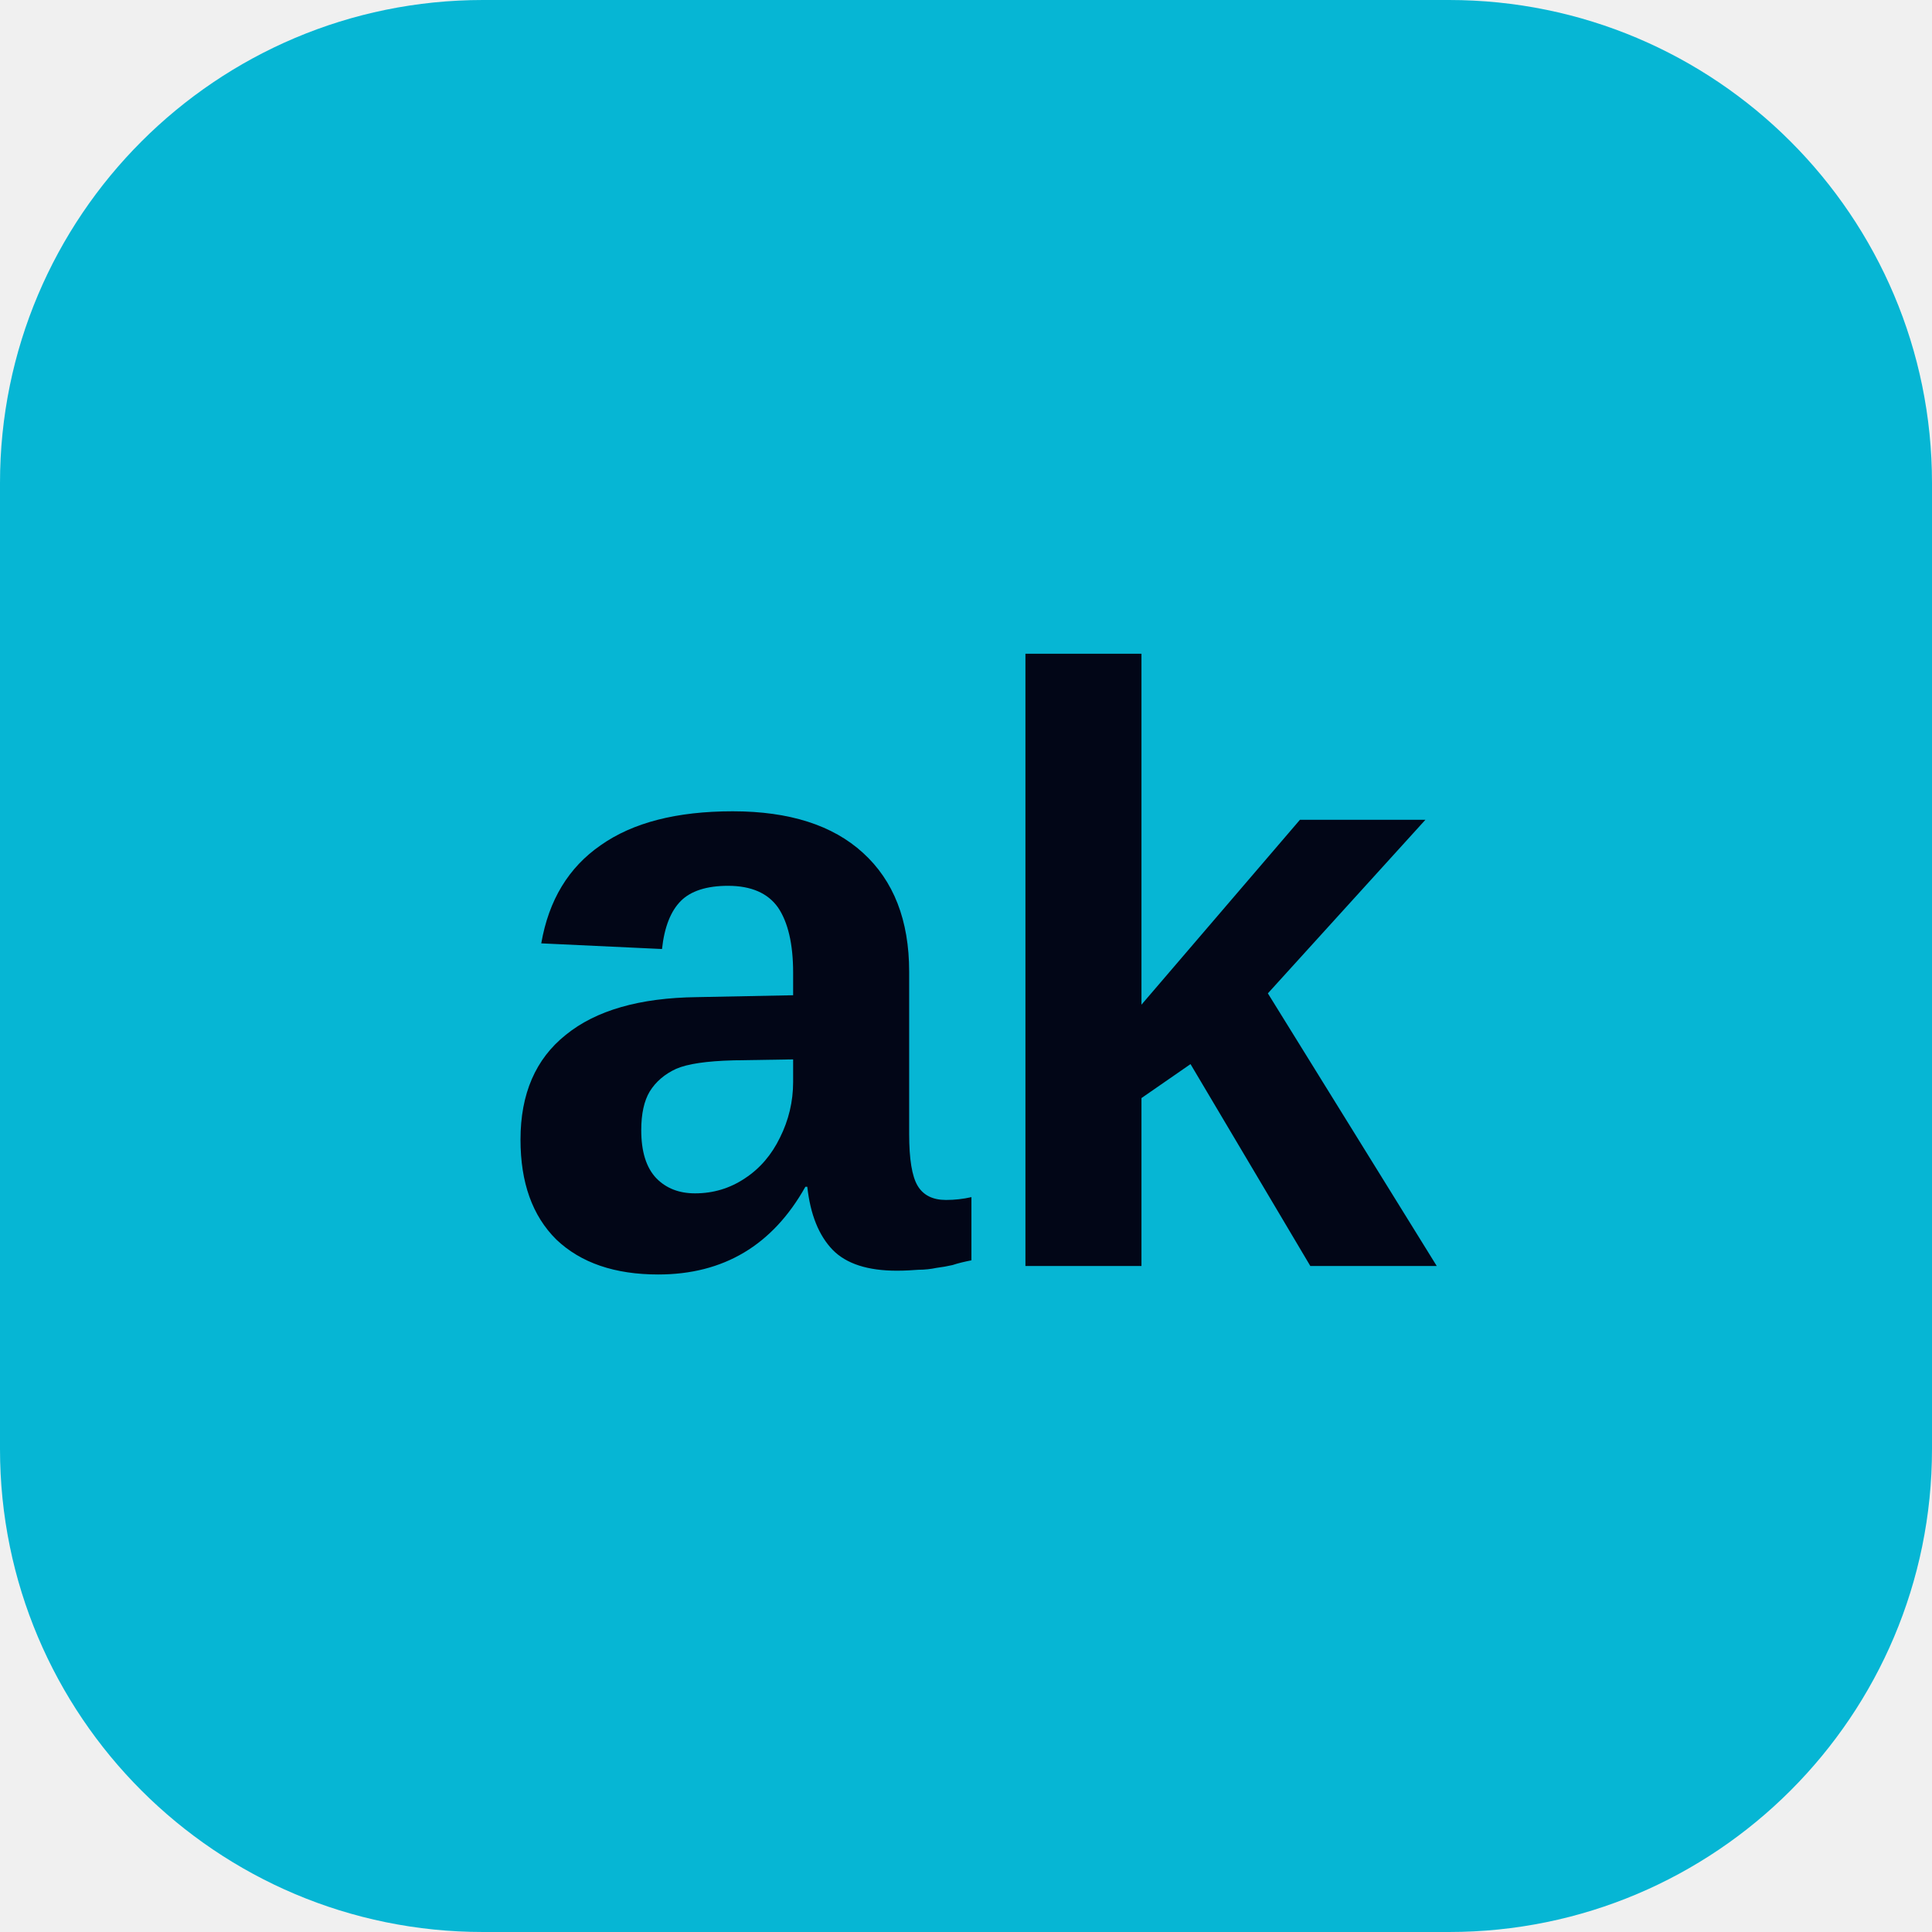
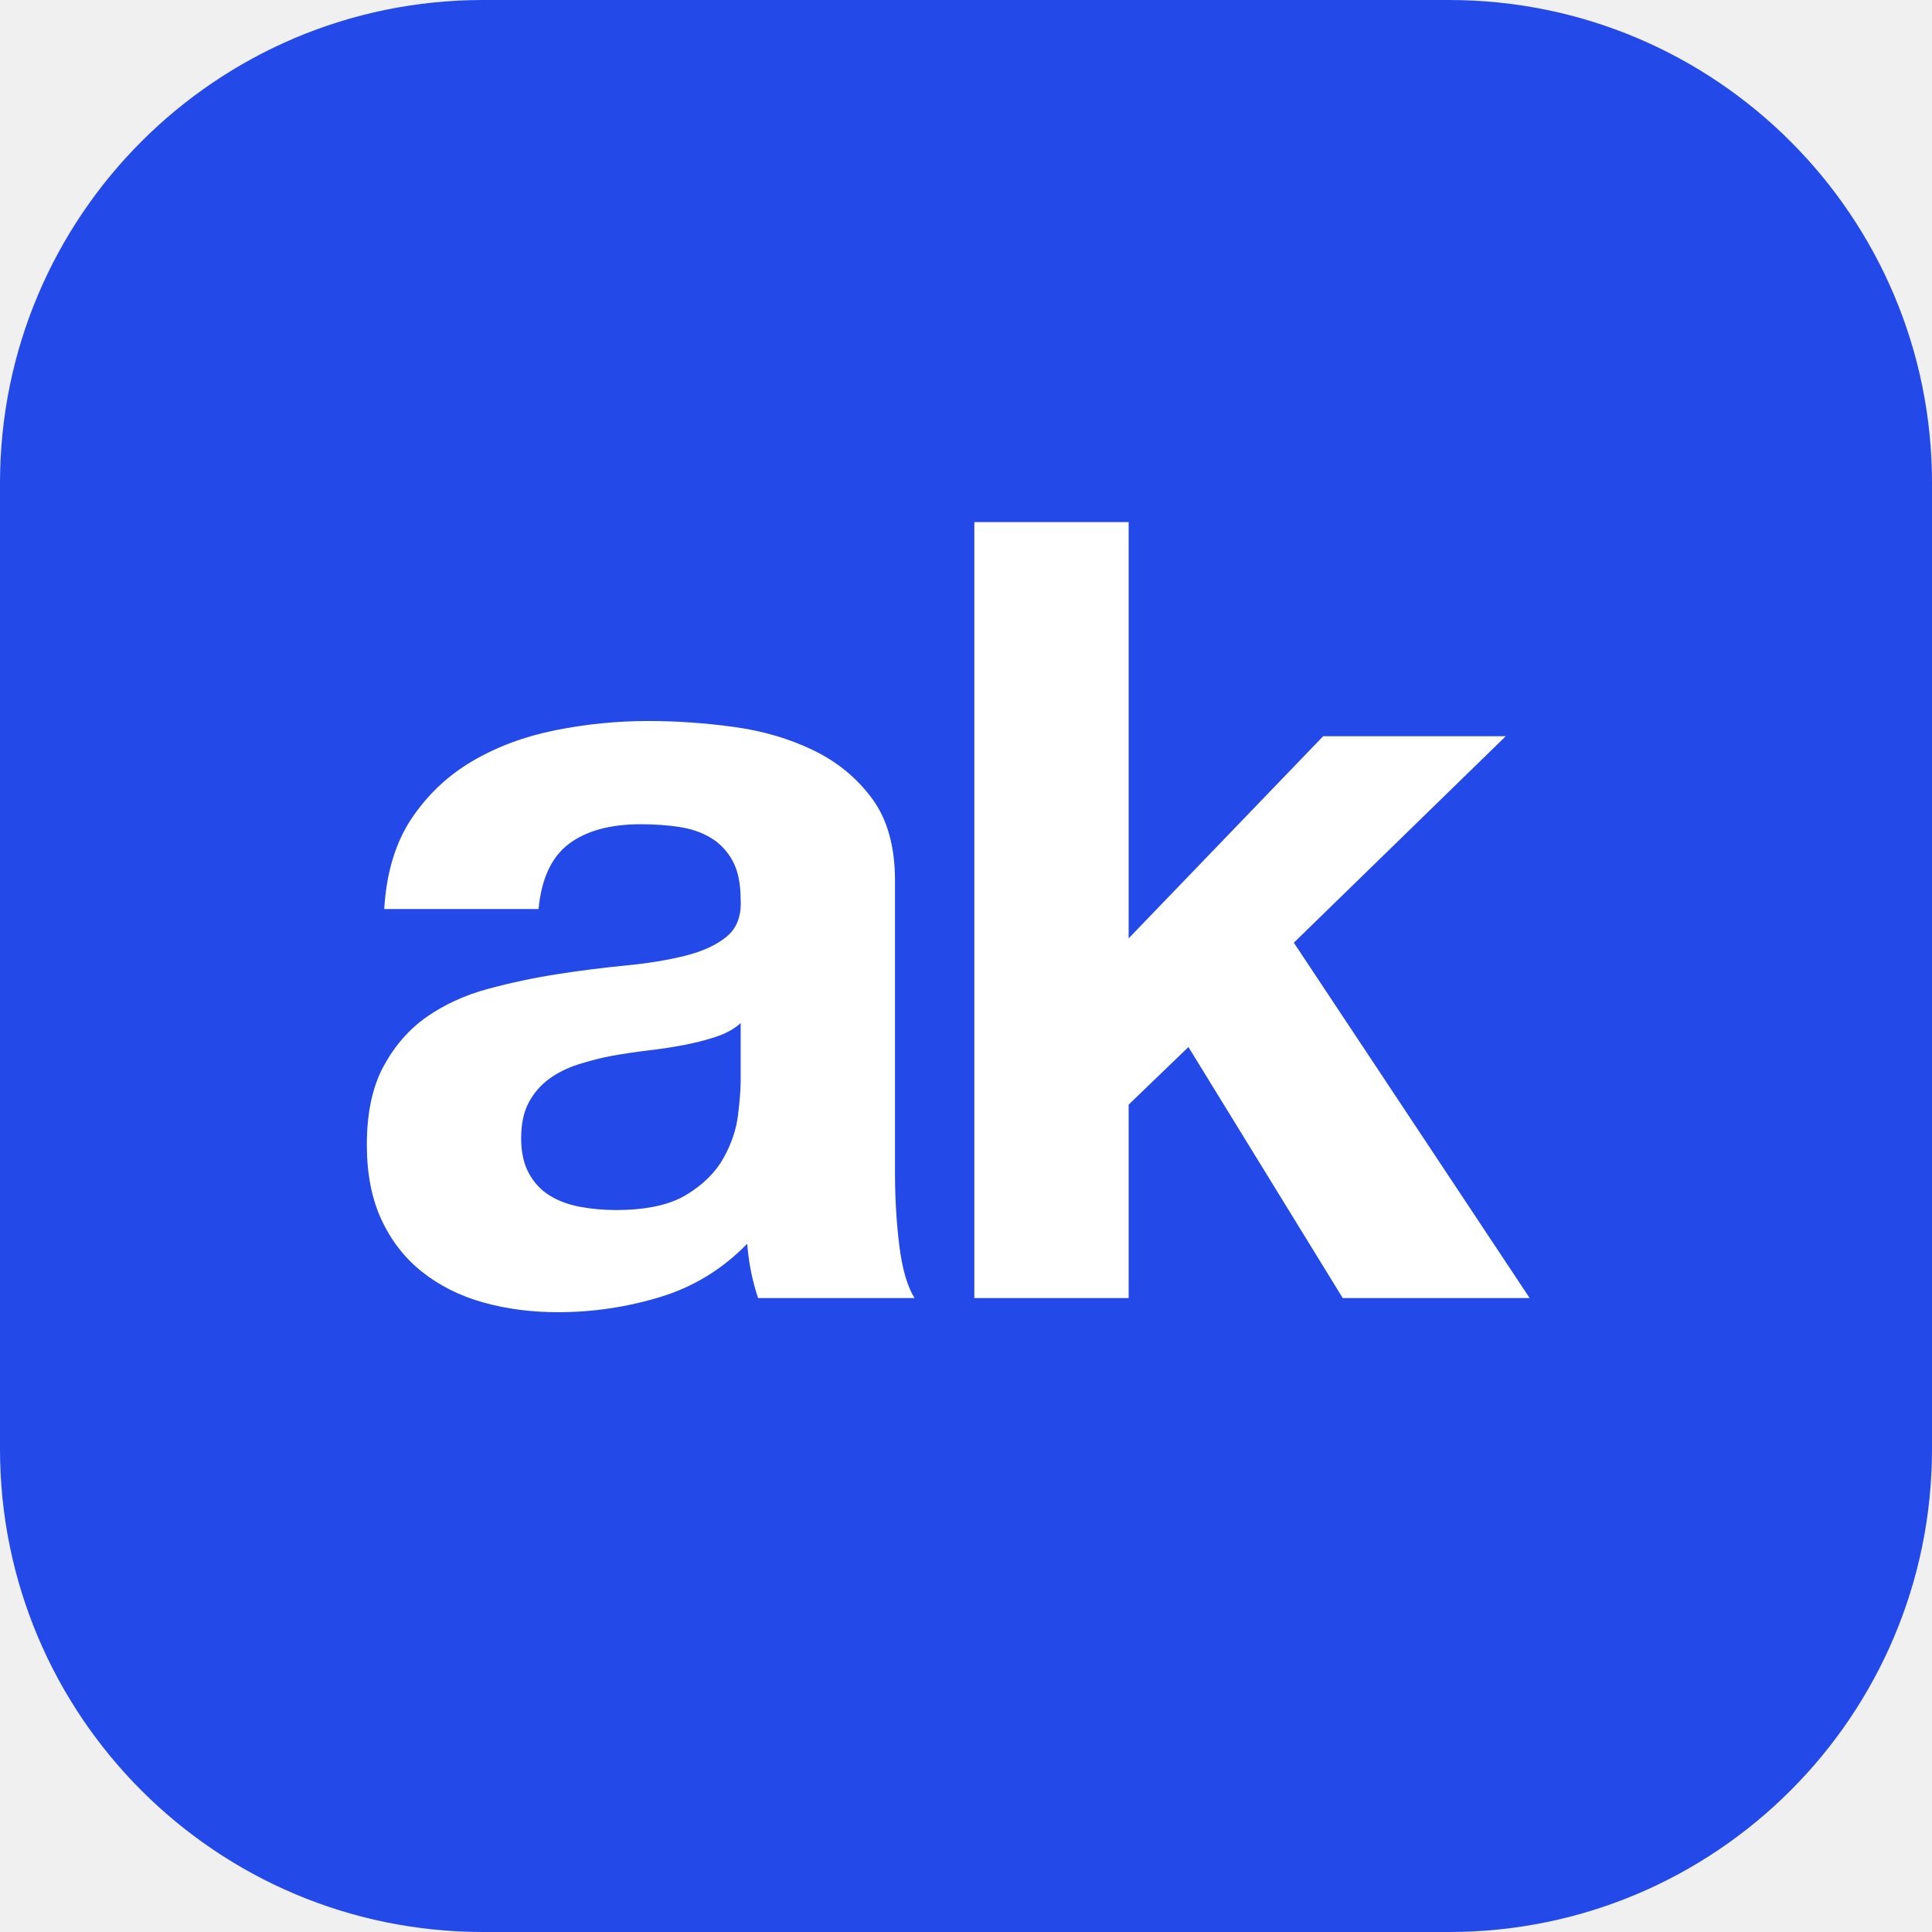
- <svg xmlns="http://www.w3.org/2000/svg" width="180" height="180" viewBox="0 0 32 32" fill="none">
-   <rect width="32" height="32" rx="8" fill="#06B6D4" />
-   <text x="16" y="17" fill="#020617" font-family="Arial, Helvetica, sans-serif" font-size="14" font-weight="700" text-anchor="middle" dominant-baseline="middle">ak</text>
+ <svg xmlns="http://www.w3.org/2000/svg" width="64" height="64" viewBox="0 0 64 64">
+   <rect width="64" height="64" rx="16" fill="#2349e8" />
+   <g fill="#fff" transform="translate(11 43) scale(0.036 -0.036)">
+     <path transform="translate(0 0)" d="M48 358Q51 408 73 441Q95 474 129 494Q163 514 205.5 522.5Q248 531 291 531Q330 531 370 525.5Q410 520 443 504Q476 488 497 459.5Q518 431 518 384L518 115Q518 80 522 48Q526 16 536 0L392 0Q388 12 385.5 24.5Q383 37 382 50Q348 15 302 1Q256 -13 208 -13Q171 -13 139 -4Q107 5 83 24Q59 43 45.5 72Q32 101 32 141Q32 185 47.5 213.5Q63 242 87.5 259Q112 276 143.5 284.5Q175 293 207 298Q239 303 270 306Q301 309 325 315Q349 321 363 332.5Q377 344 376 366Q376 389 368.5 402.5Q361 416 348.5 423.5Q336 431 319.5 433.5Q303 436 284 436Q242 436 218 418Q194 400 190 358ZM376 253Q367 245 353.5 240.5Q340 236 324.5 233Q309 230 292 228Q275 226 258 223Q242 220 226.5 215Q211 210 199.5 201.5Q188 193 181 180Q174 167 174 147Q174 128 181 115Q188 102 200 94.5Q212 87 228 84Q244 81 261 81Q303 81 326 95Q349 109 360 128.5Q371 148 373.5 168Q376 188 376 200Z" />
+     <path transform="translate(524 0)" d="M67 714L67 0L209 0L209 178L264 231L406 0L578 0L361 327L556 517L388 517L209 331L209 714Z" />
+   </g>
</svg>
